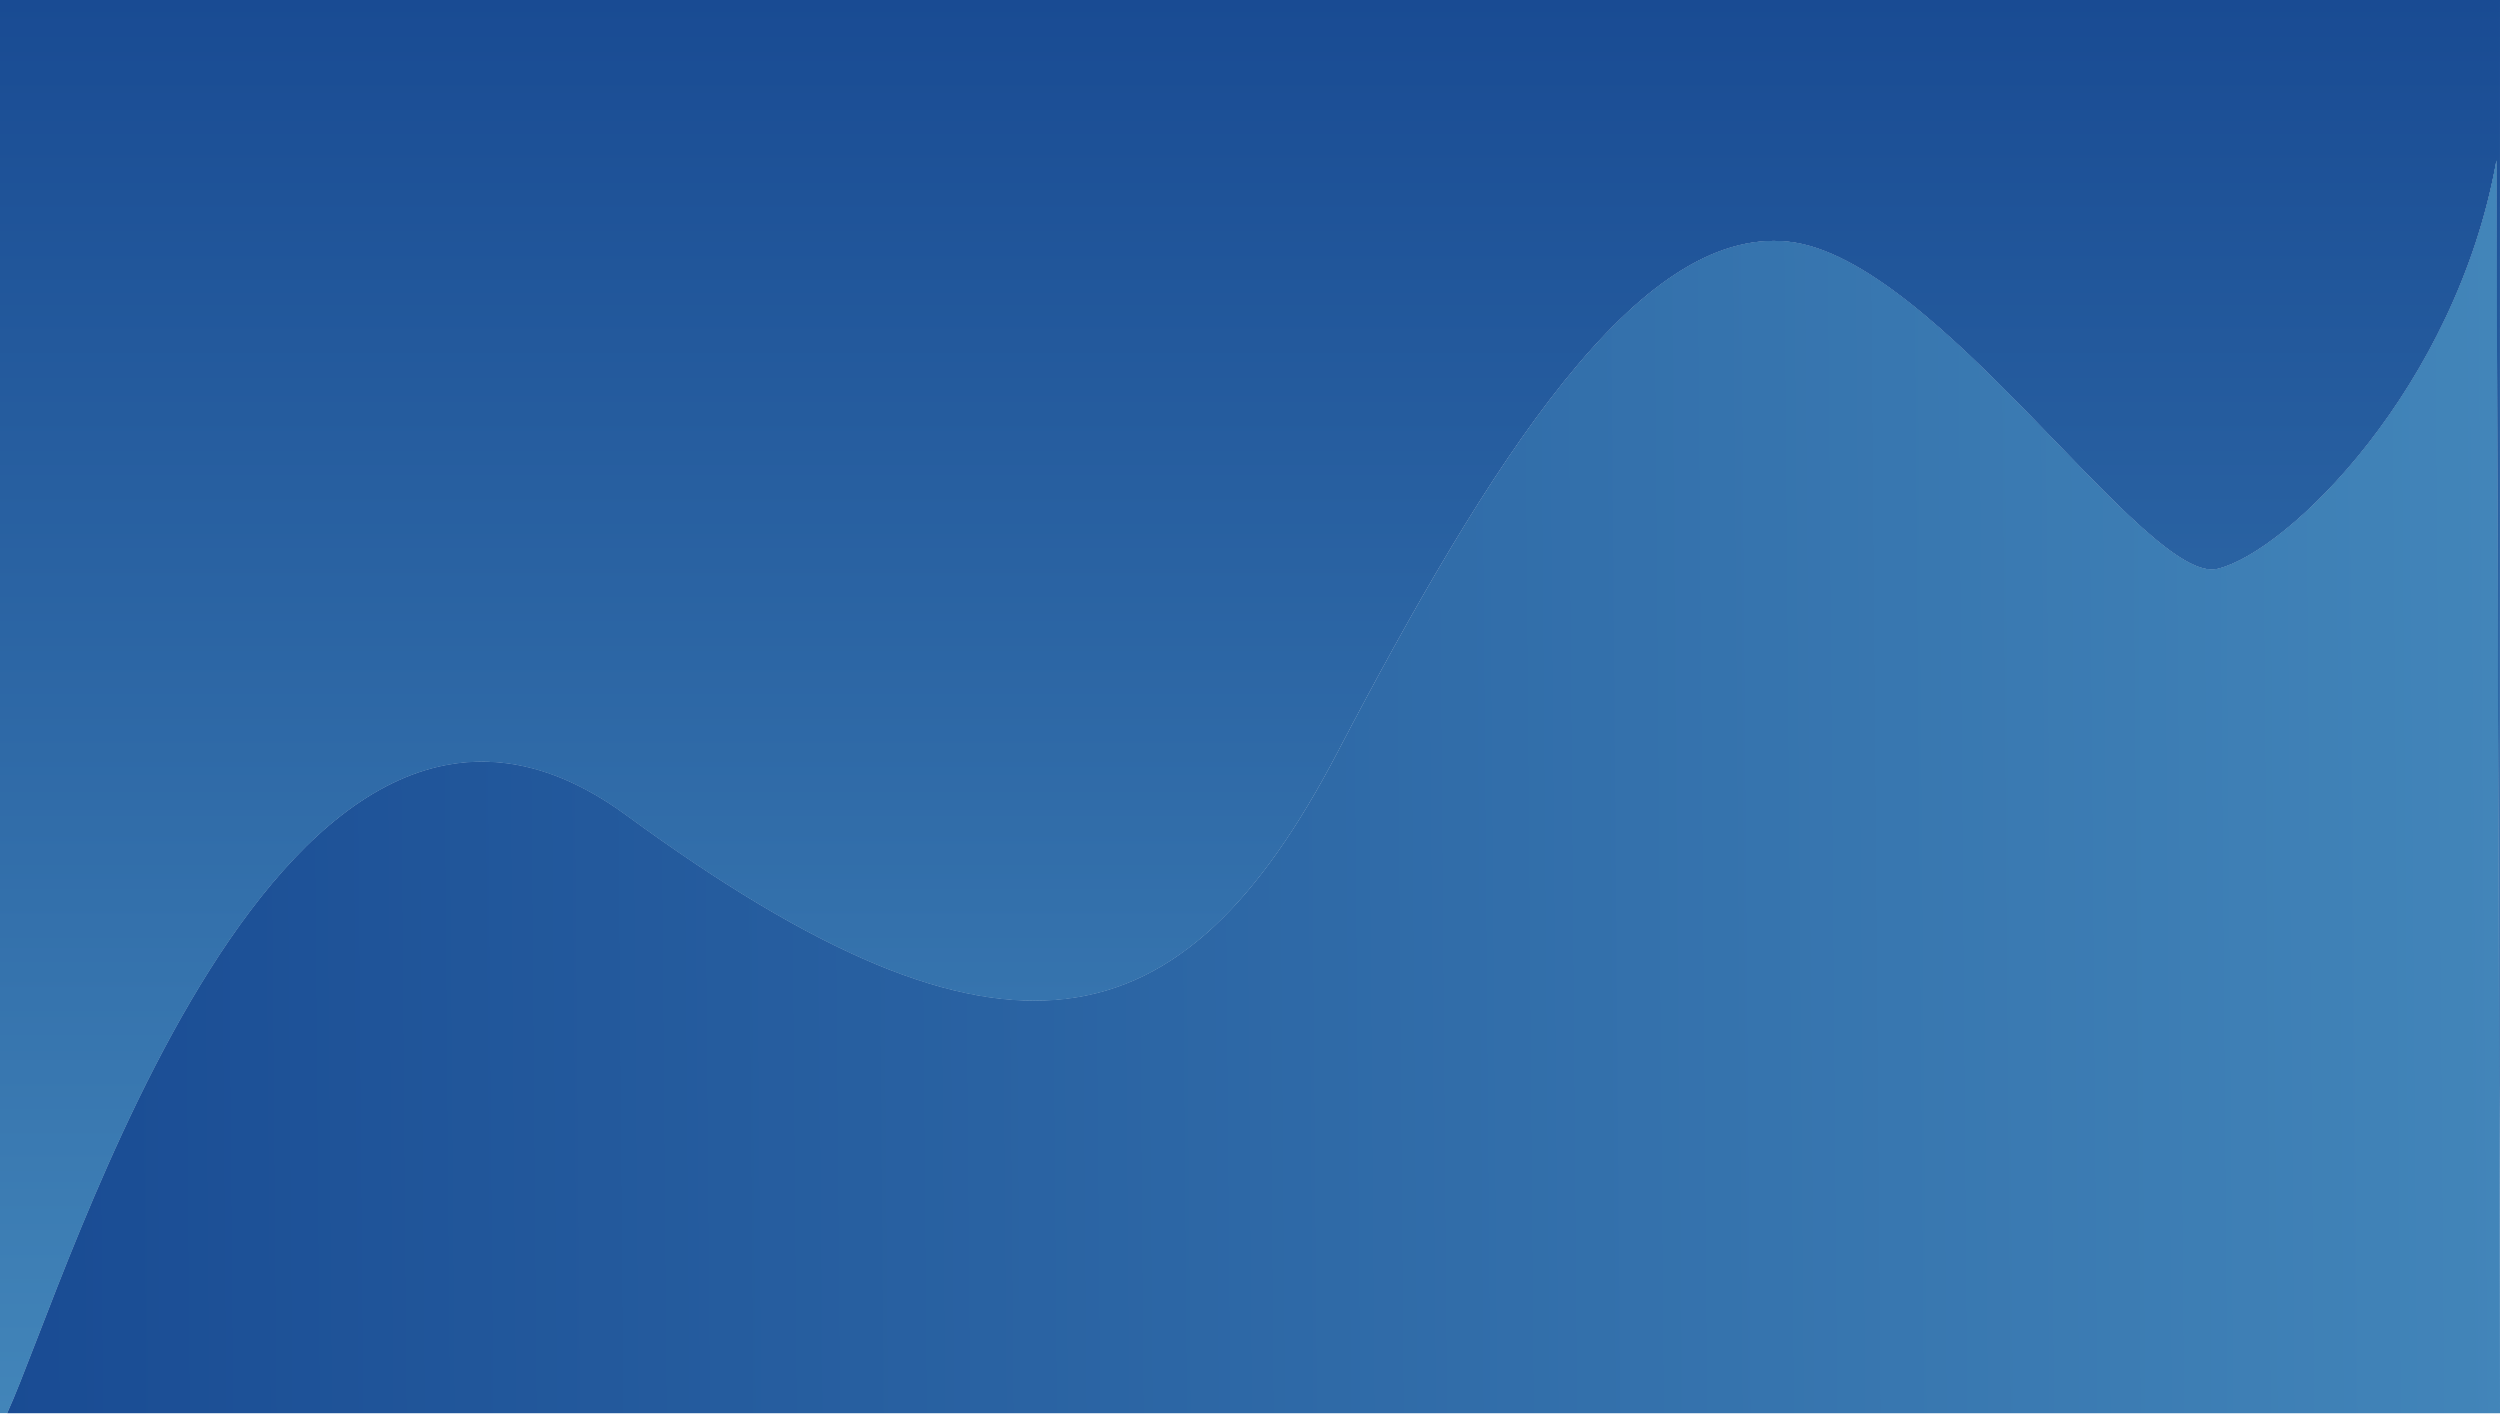
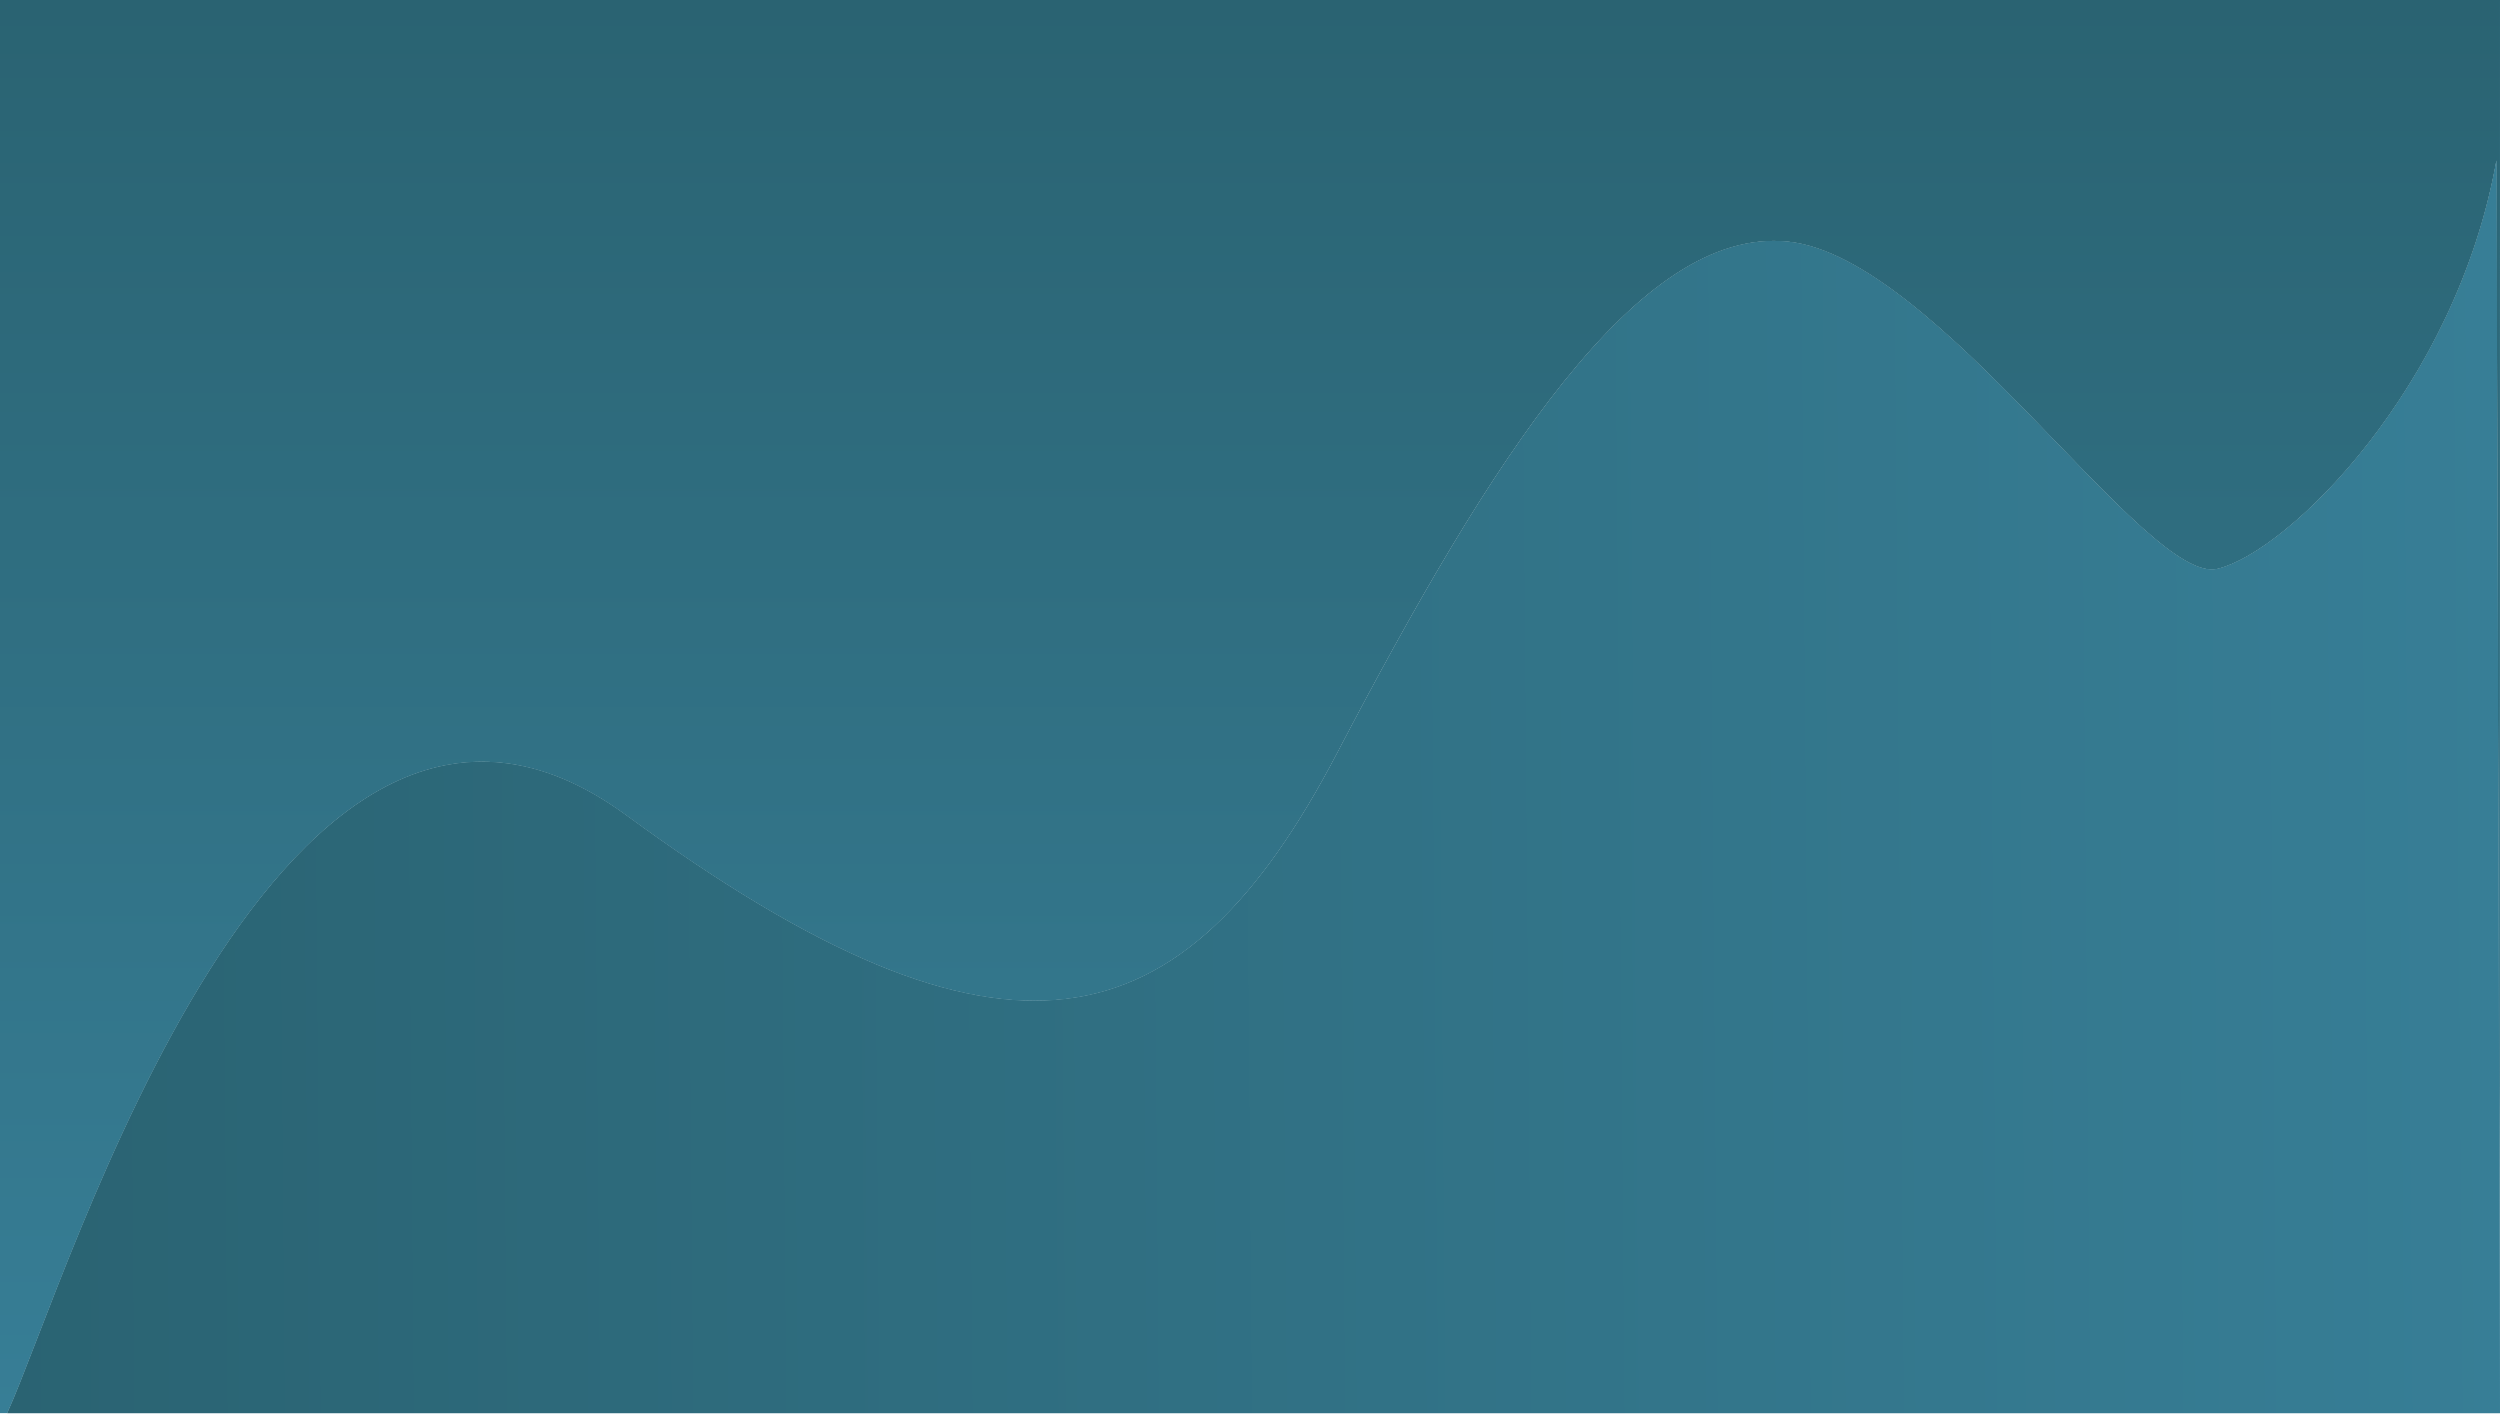
<svg xmlns="http://www.w3.org/2000/svg" xmlns:xlink="http://www.w3.org/1999/xlink" viewBox="0 0 1371.58 775.29">
  <defs>
    <style>.cls-1{fill:url(#Degradado_sin_nombre_3);}.cls-2{fill:url(#Degradado_sin_nombre_3-2);}.cls-3{fill:url(#Degradado_sin_nombre_3-3);}</style>
    <linearGradient id="Degradado_sin_nombre_3" x1="1456.28" y1="2787.09" x2="2231.57" y2="2787.09" gradientTransform="translate(3472.88 -1456.28) rotate(90)" gradientUnits="userSpaceOnUse">
-       <stop offset="0" stop-color="#194b93" />
-       <stop offset="1" stop-color="#4285b9" />
+       <stop offset="0" stop-color="#2A6372" />
+       <stop offset="1" stop-color="#377E96" />
    </linearGradient>
    <linearGradient id="Degradado_sin_nombre_3-2" x1="1456.28" y1="2785.11" x2="2231.57" y2="2785.11" xlink:href="#Degradado_sin_nombre_3" />
    <linearGradient id="Degradado_sin_nombre_3-3" x1="380.47" y1="-873.07" x2="1759.91" y2="-873.07" gradientTransform="matrix(1, -0.01, 0.01, 1.22, -377.38, 1510.07)" xlink:href="#Degradado_sin_nombre_3" />
  </defs>
  <g id="Layer_2" data-name="Layer 2">
    <g id="Layer_1-2" data-name="Layer 1">
      <path class="cls-1" d="M1371.58,0H0V775.29H4c33.3-72.66,150.09-466.73,339.49-328,208.27,152.54,305.63,127.42,390-33.85S898.75,124.23,980.8,132.57s196.89,189,235.84,179.54,130.73-99.71,153-224.07l1.89,687.25h0Z" />
      <path class="cls-2" d="M1216.64,312.11c-39,9.44-153.79-171.21-235.84-179.54S817.94,252.16,733.52,413.43s-181.78,186.39-390,33.85C154.07,308.56,37.28,702.63,4,775.29H1371.55L1369.66,88C1347.37,212.4,1255.59,302.67,1216.64,312.11Z" />
      <path class="cls-3" d="M1216.64,312.11c-39,9.44-153.79-171.21-235.84-179.54S817.94,252.16,733.52,413.43s-181.78,186.39-390,33.85C154.07,308.56,37.28,702.63,4,775.29H1371.55L1369.66,88C1347.37,212.4,1255.59,302.67,1216.64,312.11Z" />
    </g>
  </g>
</svg>
